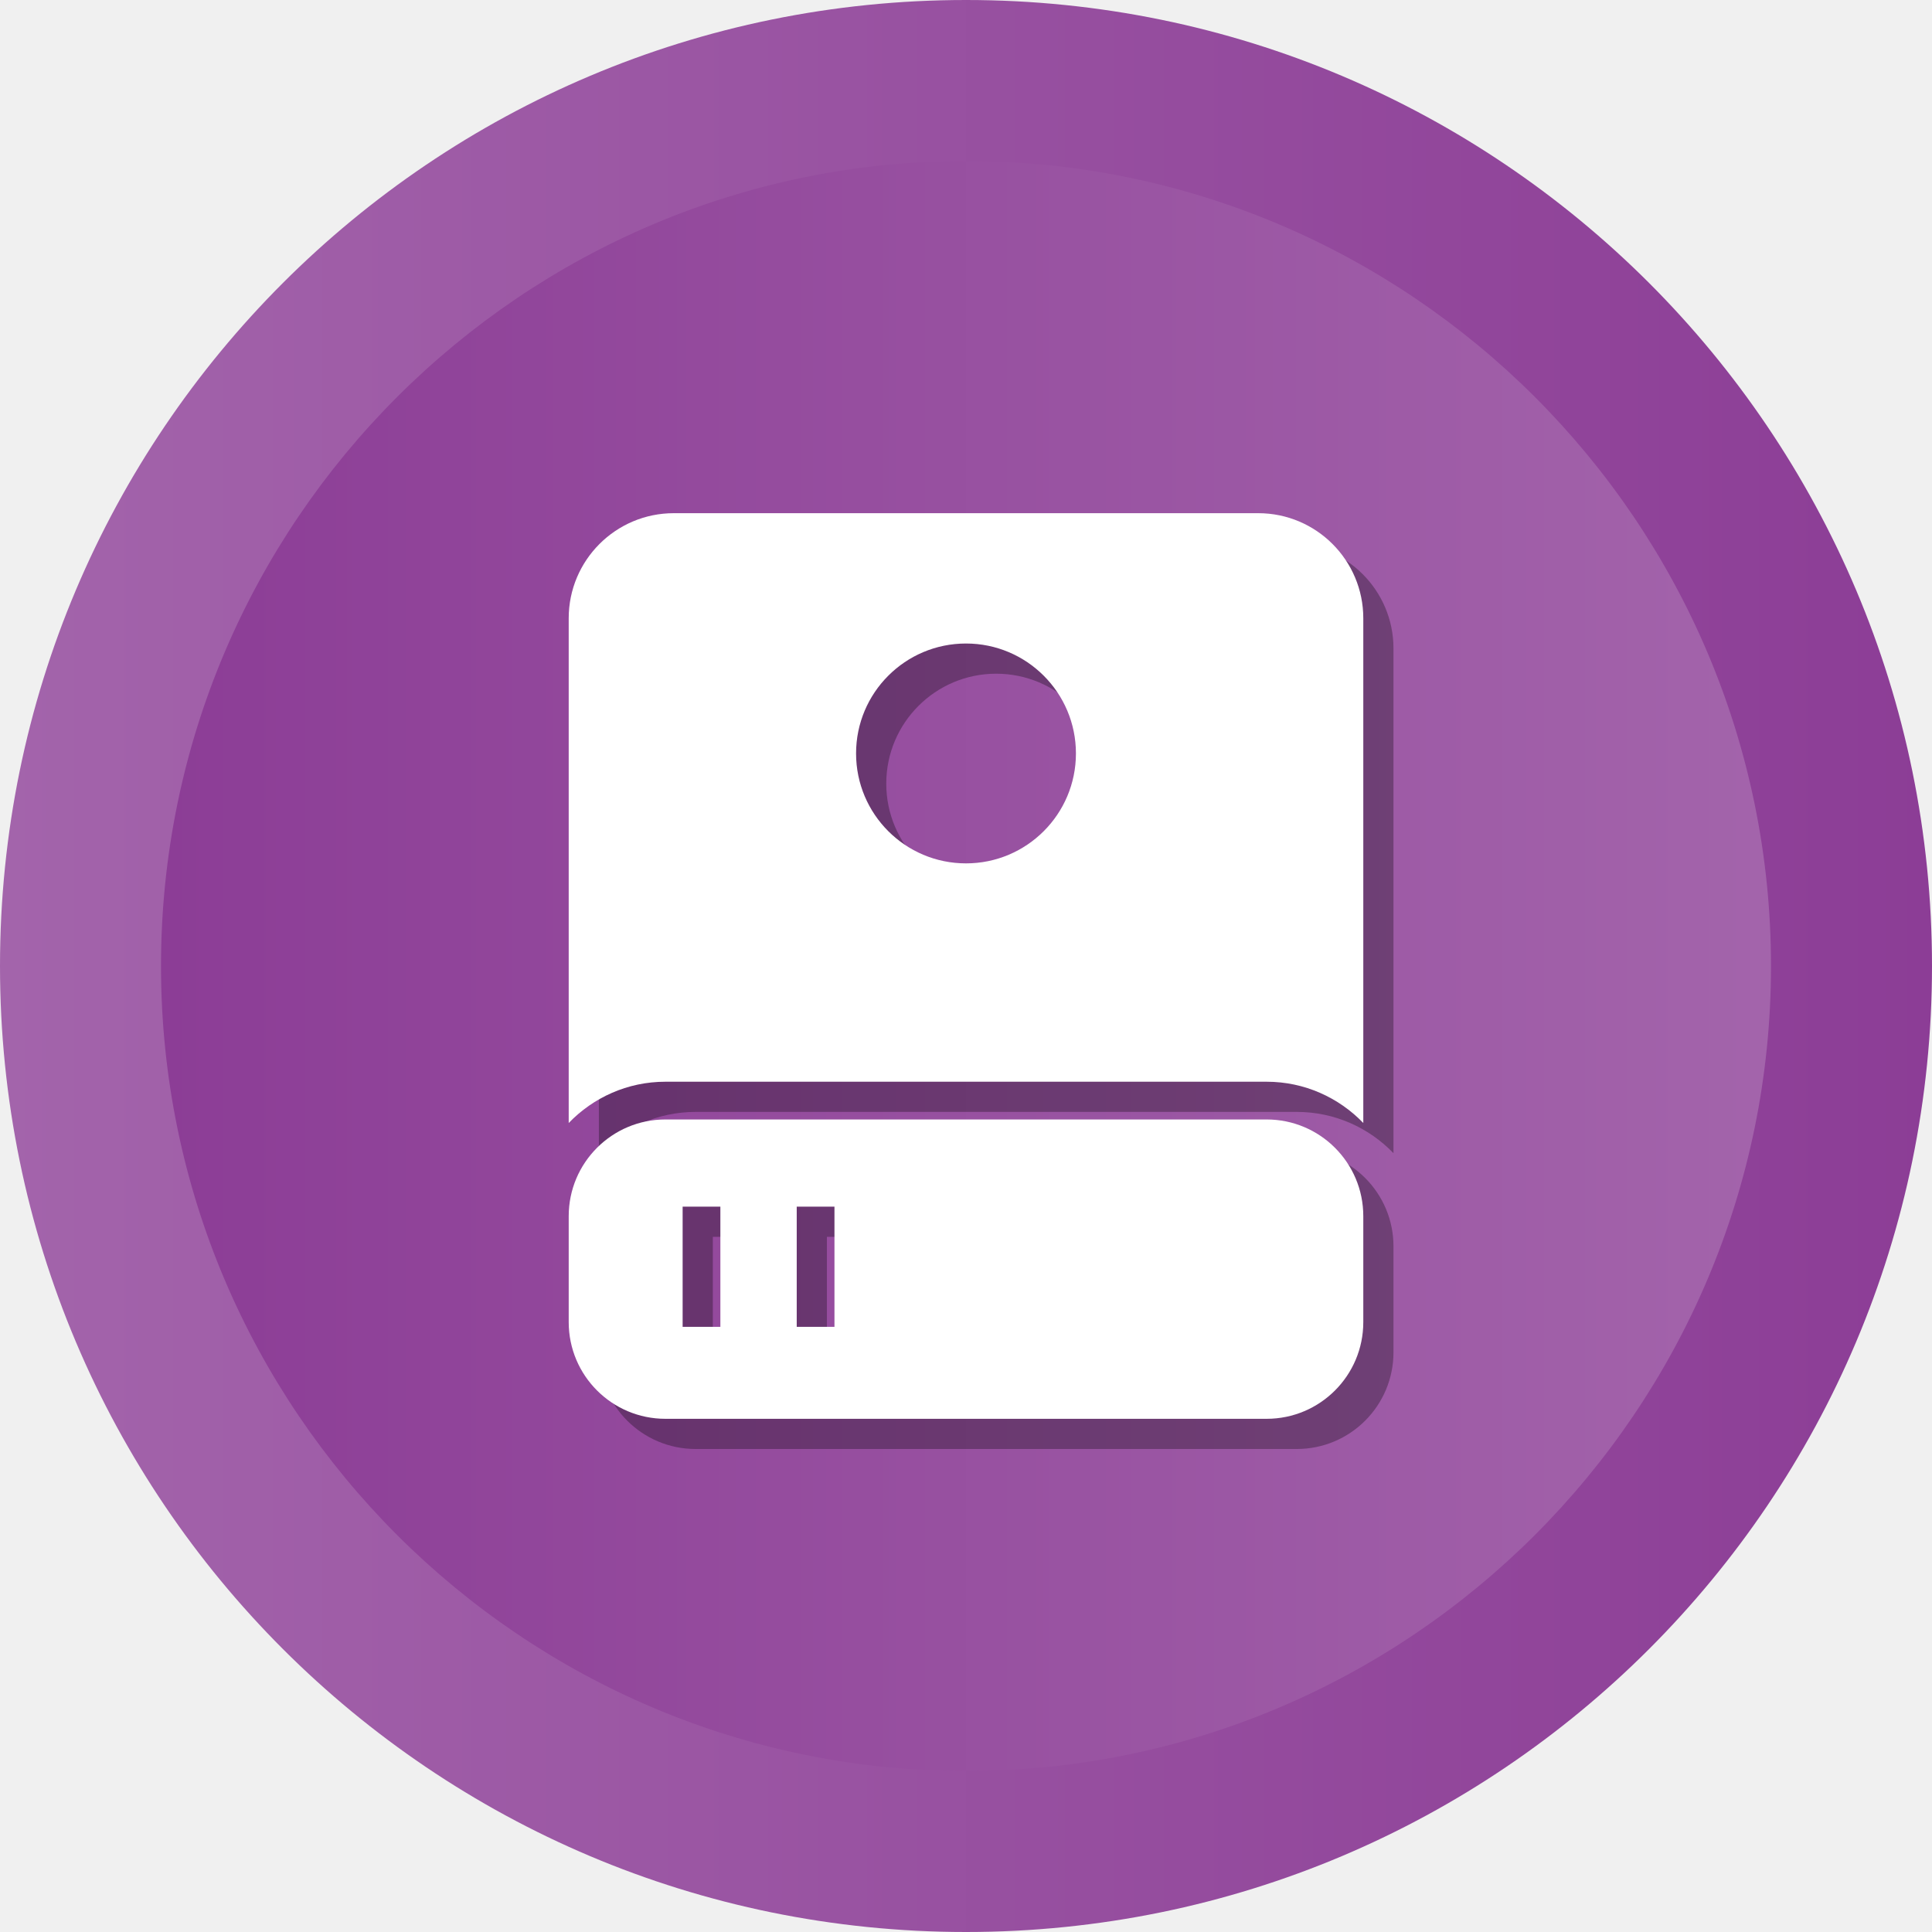
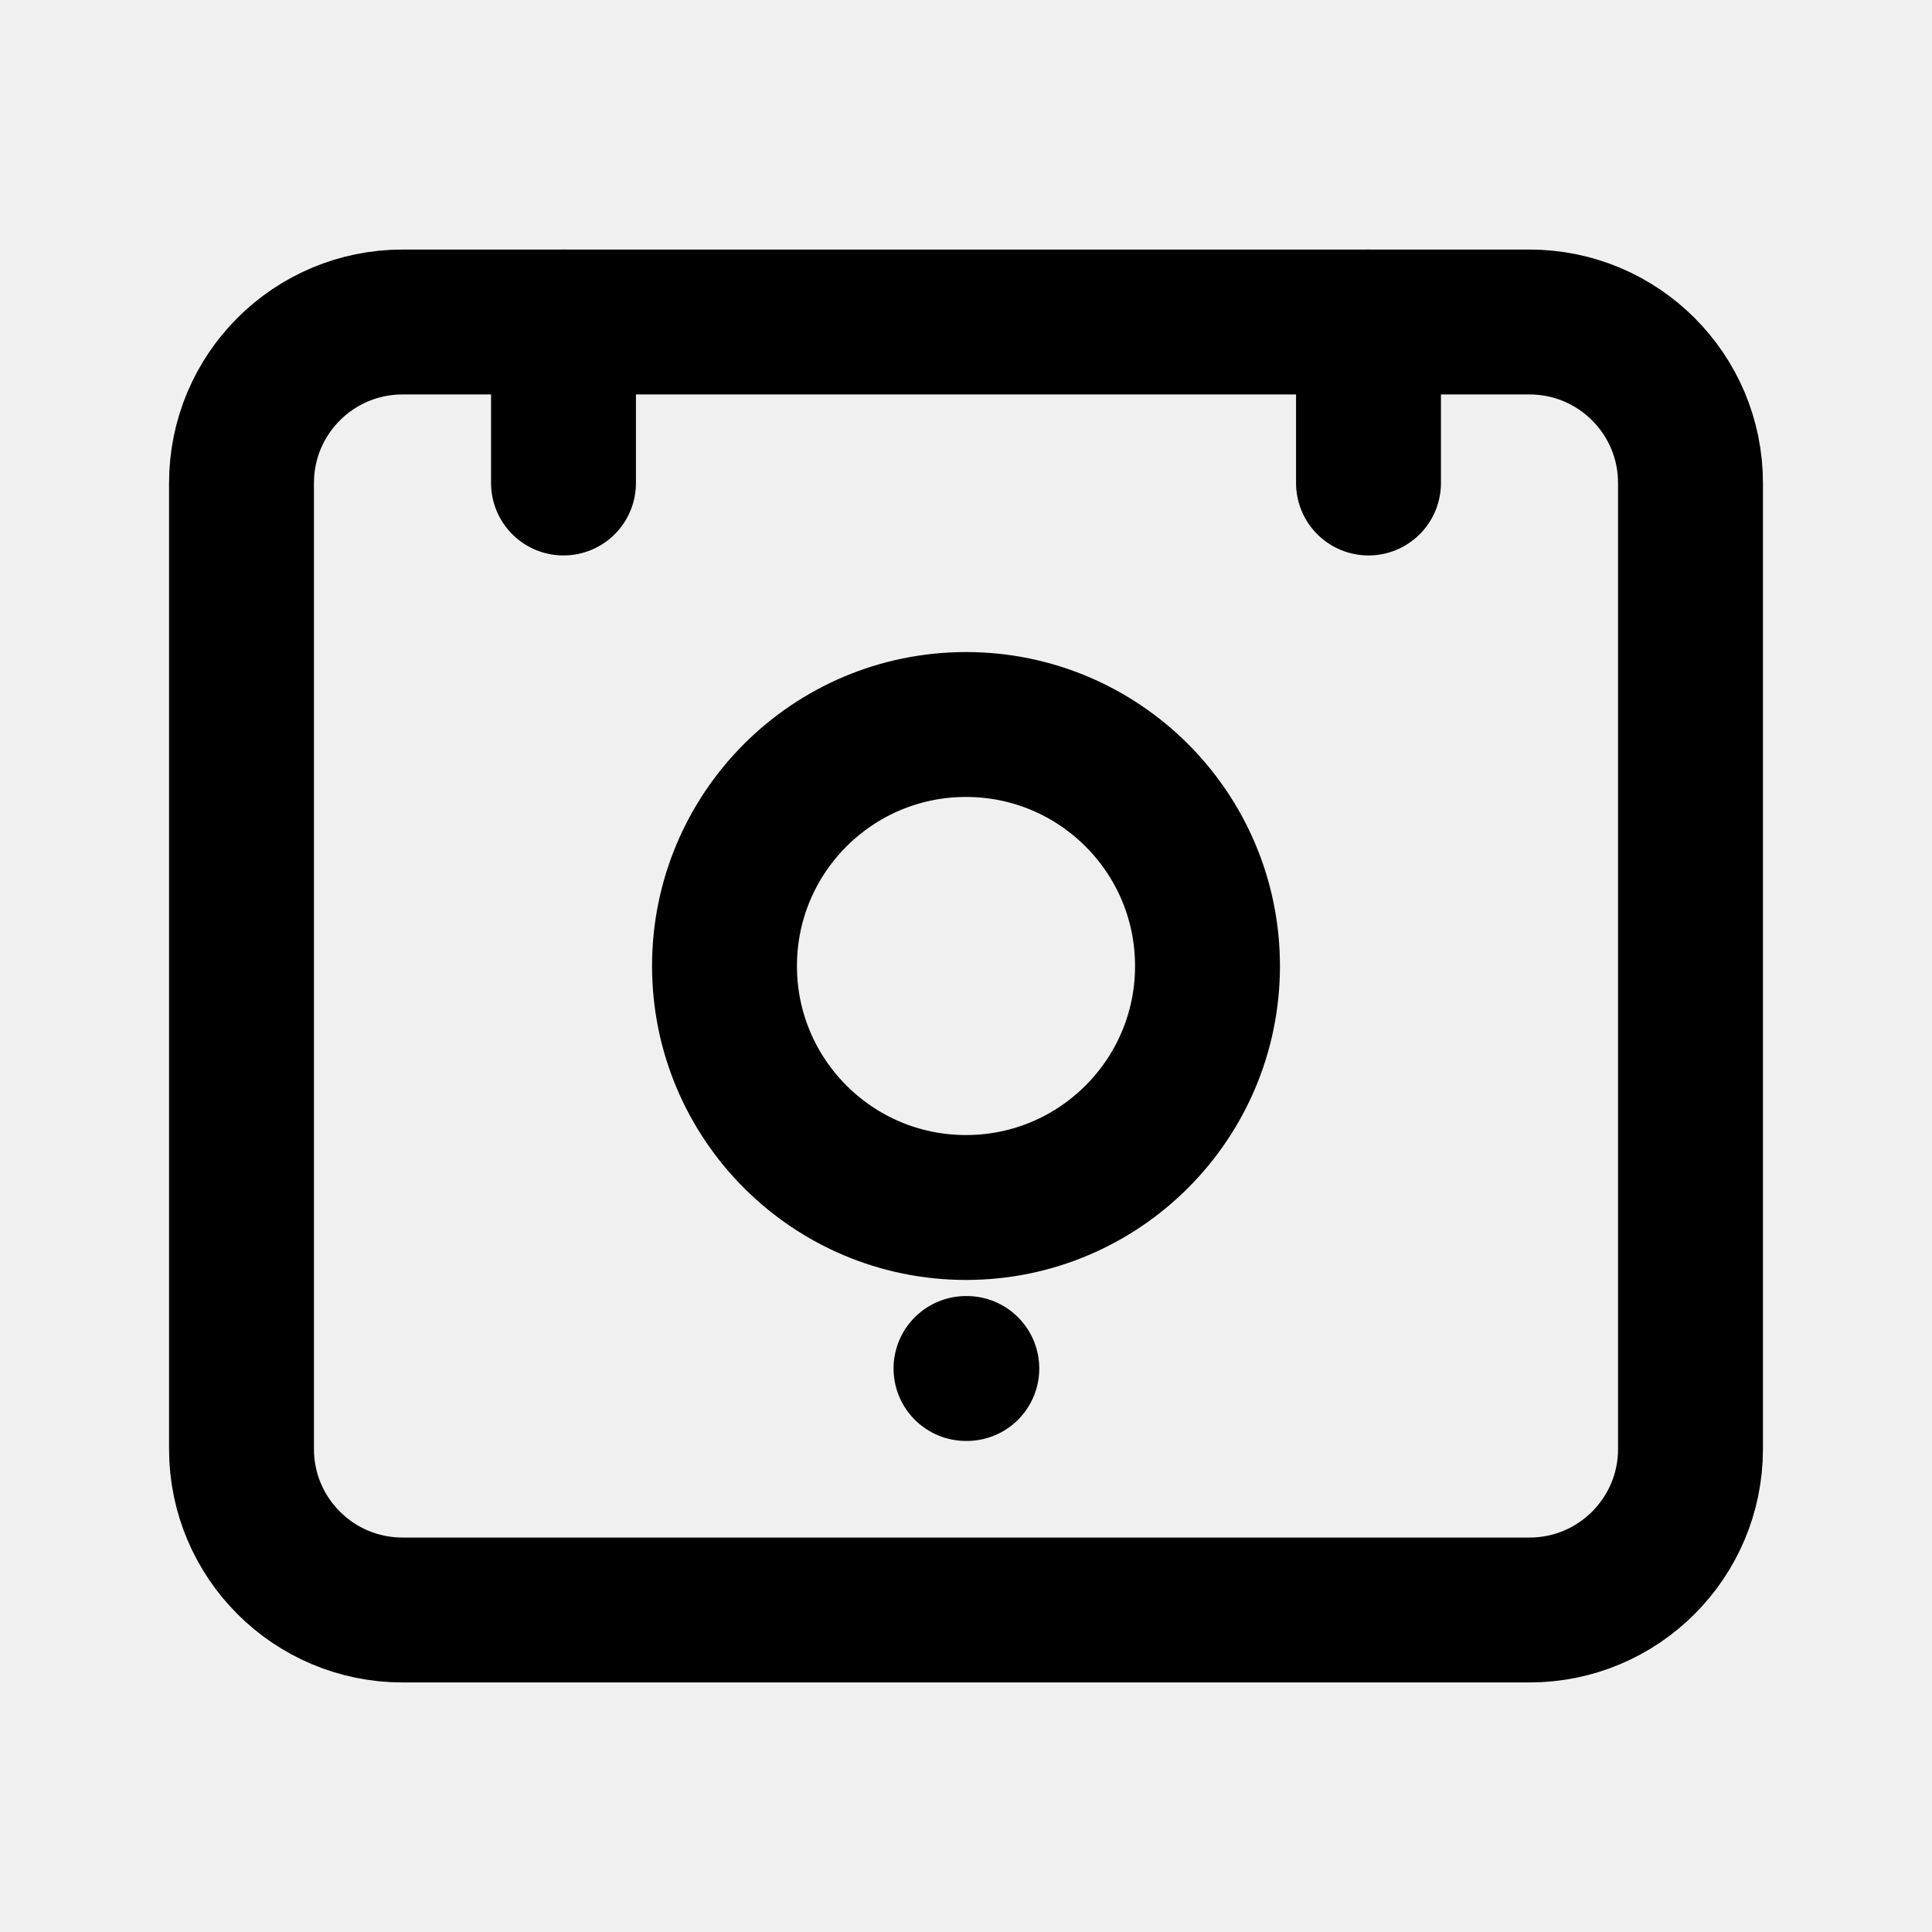
- <svg xmlns="http://www.w3.org/2000/svg" enable-background="new 0 0 512 512" id="Layer_1" version="1.1" viewBox="0 0 512 512" xml:space="preserve">
-   <g>
-     <g>
-       <linearGradient gradientUnits="userSpaceOnUse" id="SVGID_1_" x1="0" x2="512" y1="256" y2="256">
-         <stop offset="0" style="stop-color:#A364AB" />
-         <stop offset="1" style="stop-color:#8C3D96" />
-       </linearGradient>
-       <circle cx="256" cy="256" fill="url(#SVGID_1_)" r="256" />
-       <linearGradient gradientUnits="userSpaceOnUse" id="SVGID_2_" x1="42.667" x2="469.333" y1="256.001" y2="256.001">
-         <stop offset="0" style="stop-color:#8C3D96" />
-         <stop offset="1" style="stop-color:#A364AB" />
-       </linearGradient>
-       <path d="M256,469.334c-117.631,0-213.333-95.702-213.333-213.333    c0-117.631,95.702-213.333,213.333-213.333c117.636,0,213.333,95.702,213.333,213.333    C469.333,373.631,373.636,469.334,256,469.334z" fill="url(#SVGID_2_)" />
-     </g>
-     <g>
-       <path d="M341.435,144H186.565c-15.382,0-27.852,12.47-27.852,27.852v133.754    c6.484-6.729,15.565-10.937,25.626-10.937h159.324    c10.06,0,19.14,4.209,25.624,10.935V171.852C369.287,156.47,356.818,144,341.435,144z     M264.001,236.803c-16.09,0-29.133-13.044-29.133-29.133    c0-16.09,13.043-29.132,29.133-29.132c16.09,0,29.132,13.043,29.132,29.132    C293.133,223.759,280.09,236.803,264.001,236.803z" opacity="0.3" />
-       <path d="M343.662,304.669H184.339c-14.152,0-25.625,11.473-25.625,25.625v28.08    c0,14.153,11.473,25.625,25.625,25.625h159.323c14.153,0,25.625-11.472,25.625-25.625    v-28.08C369.287,316.142,357.814,304.669,343.662,304.669z M198.905,359.625h-10v-31.851    h10V359.625z M229.141,359.625h-10v-31.851h10V359.625z" opacity="0.3" />
-     </g>
-     <g>
-       <path d="M333.435,136H178.565c-15.382,0-27.852,12.47-27.852,27.852v133.754    c6.484-6.729,15.565-10.937,25.626-10.937h159.324    c10.06,0,19.14,4.209,25.624,10.935V163.852C361.287,148.47,348.818,136,333.435,136z     M256.001,228.803c-16.09,0-29.133-13.044-29.133-29.133    c0-16.09,13.043-29.132,29.133-29.132c16.09,0,29.132,13.043,29.132,29.132    C285.133,215.759,272.09,228.803,256.001,228.803z" fill="#FFFFFF" />
-       <path d="M335.662,296.669H176.339c-14.152,0-25.625,11.473-25.625,25.625v28.08    c0,14.153,11.473,25.625,25.625,25.625h159.323c14.153,0,25.625-11.472,25.625-25.625    v-28.08C361.287,308.142,349.814,296.669,335.662,296.669z M190.905,351.625h-10v-31.851    h10V351.625z M221.141,351.625h-10v-31.851h10V351.625z" fill="#FFFFFF" />
-     </g>
-   </g>
+ <svg xmlns="http://www.w3.org/2000/svg" viewBox="0 0 24 24" fill="none" stroke="currentColor" stroke-width="1.8" stroke-linecap="round" stroke-linejoin="round">
+   <rect x="3" y="4" width="18" height="16" rx="2" />
+   <circle cx="12" cy="12" r="3" />
+   <path d="M7 4v2M17 4v2" />
+   <path d="M12 17h.01" />
</svg>
